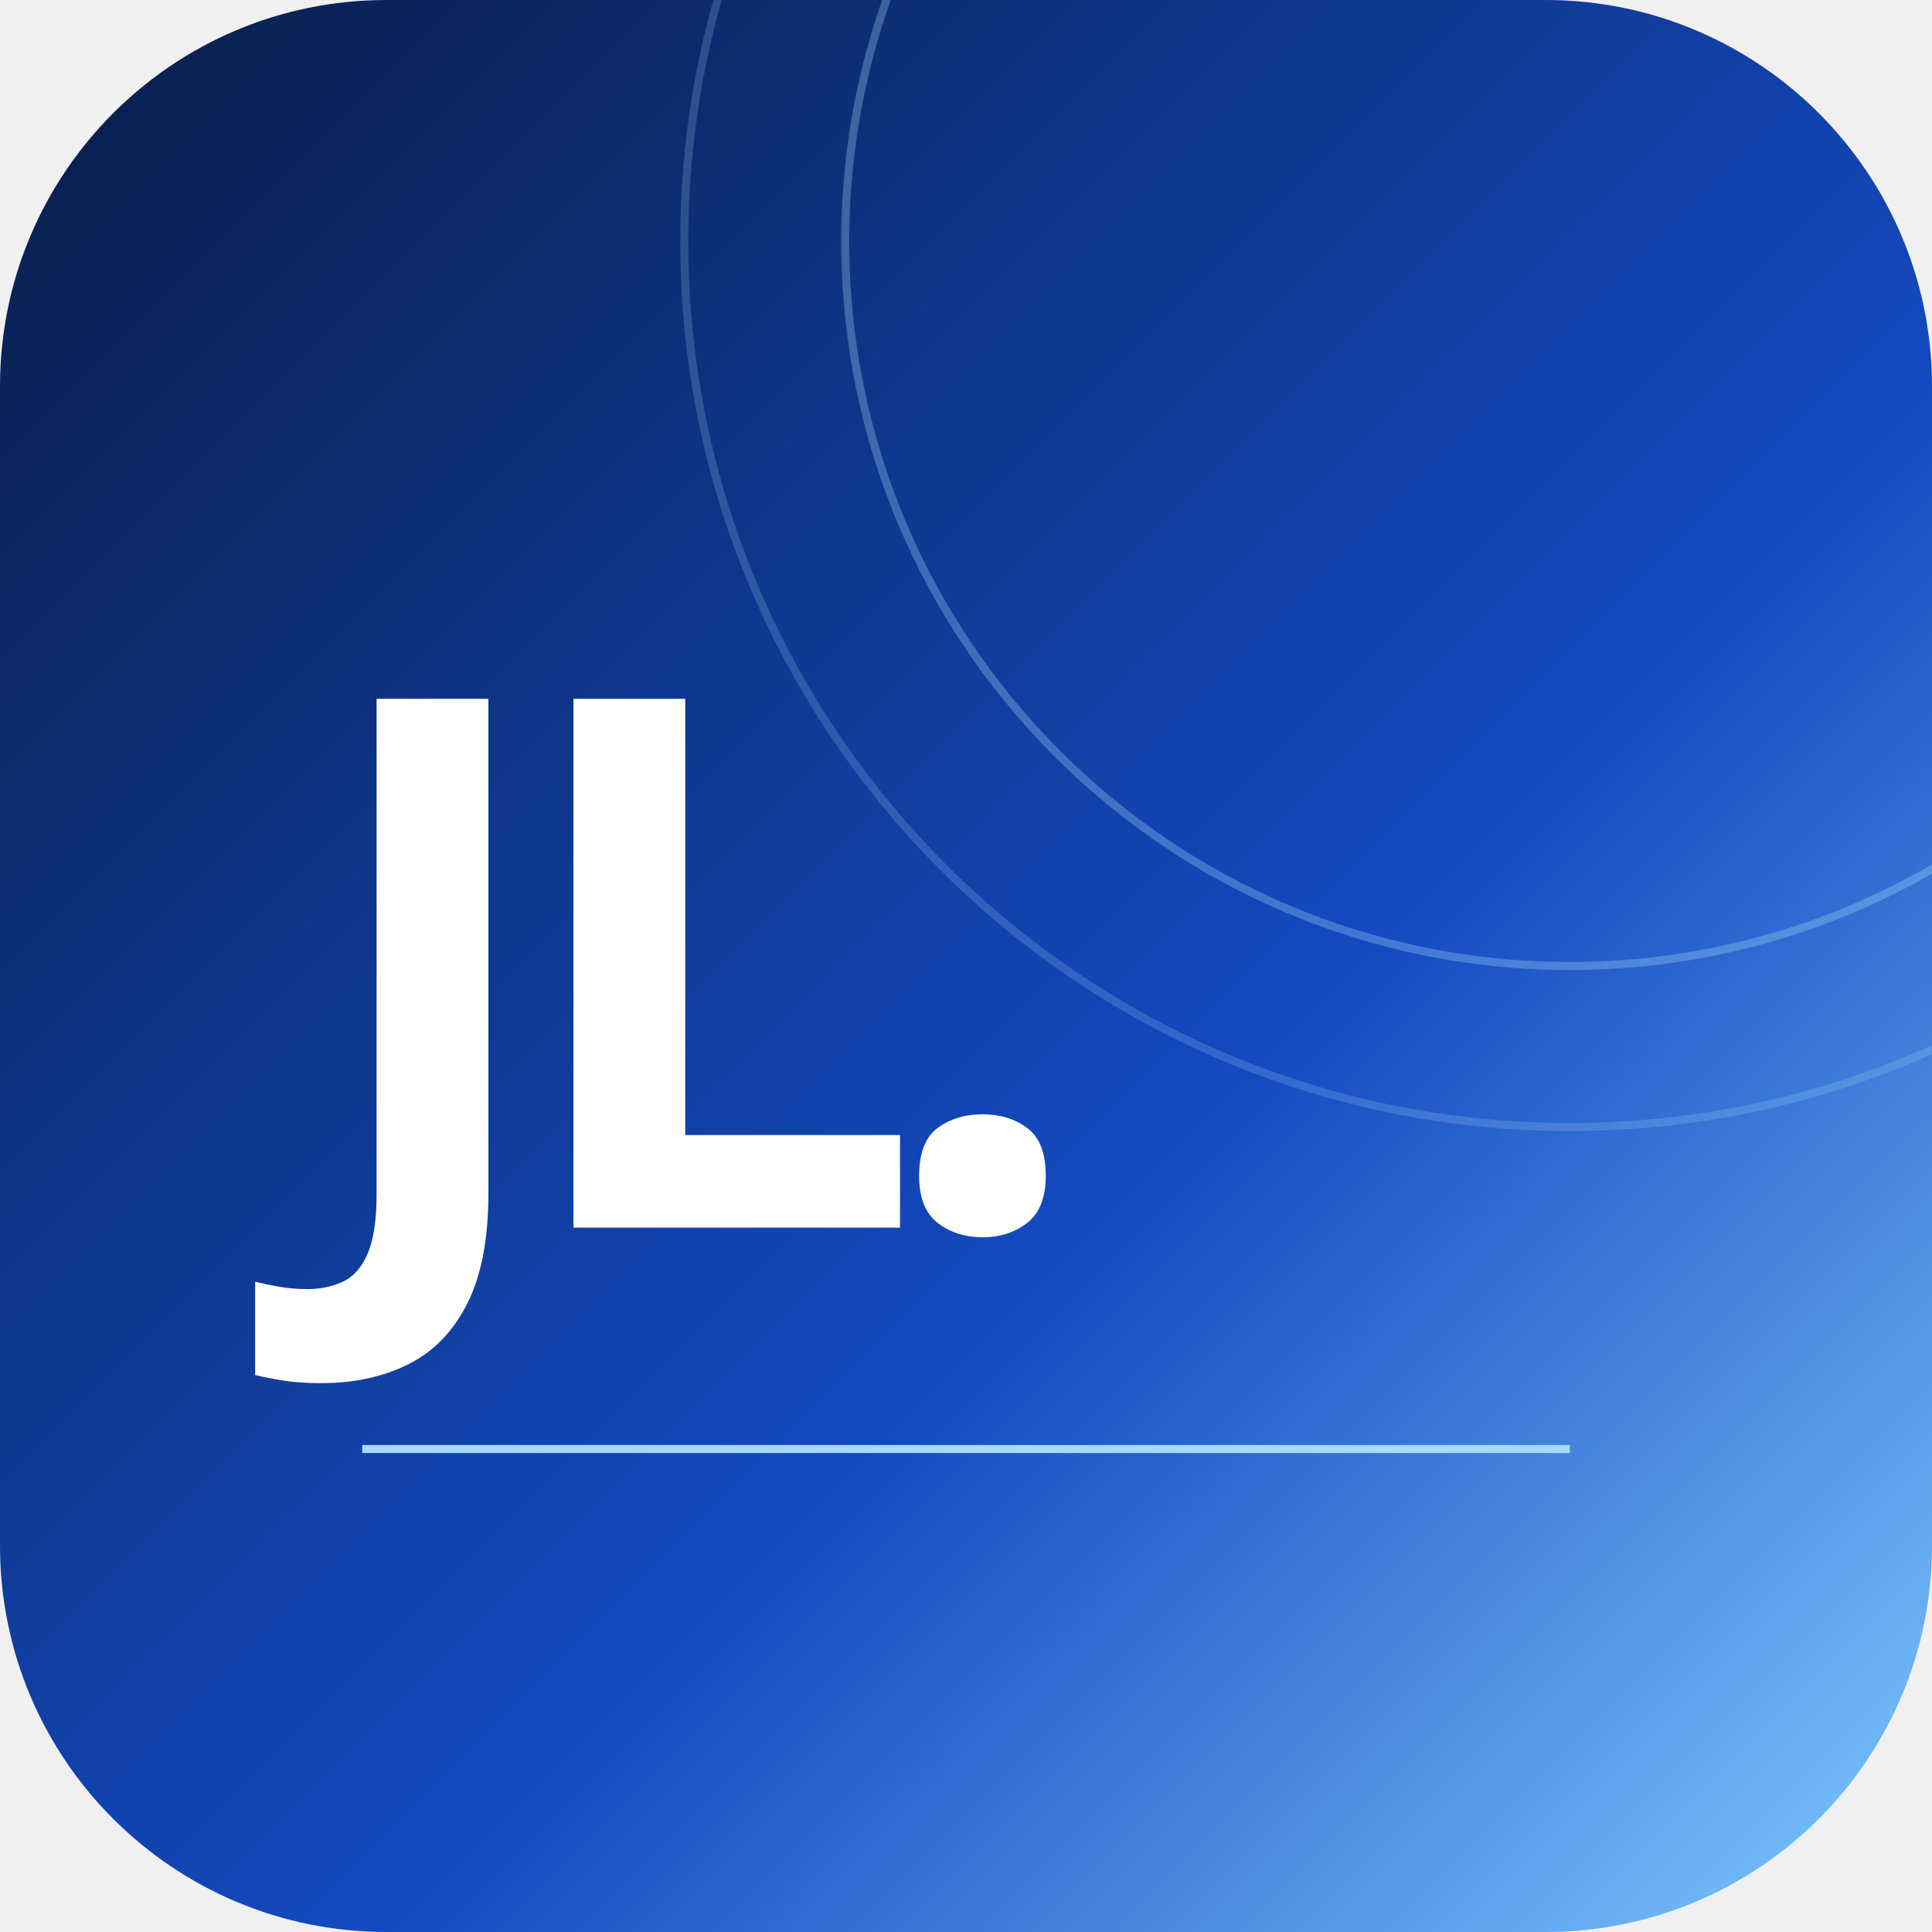
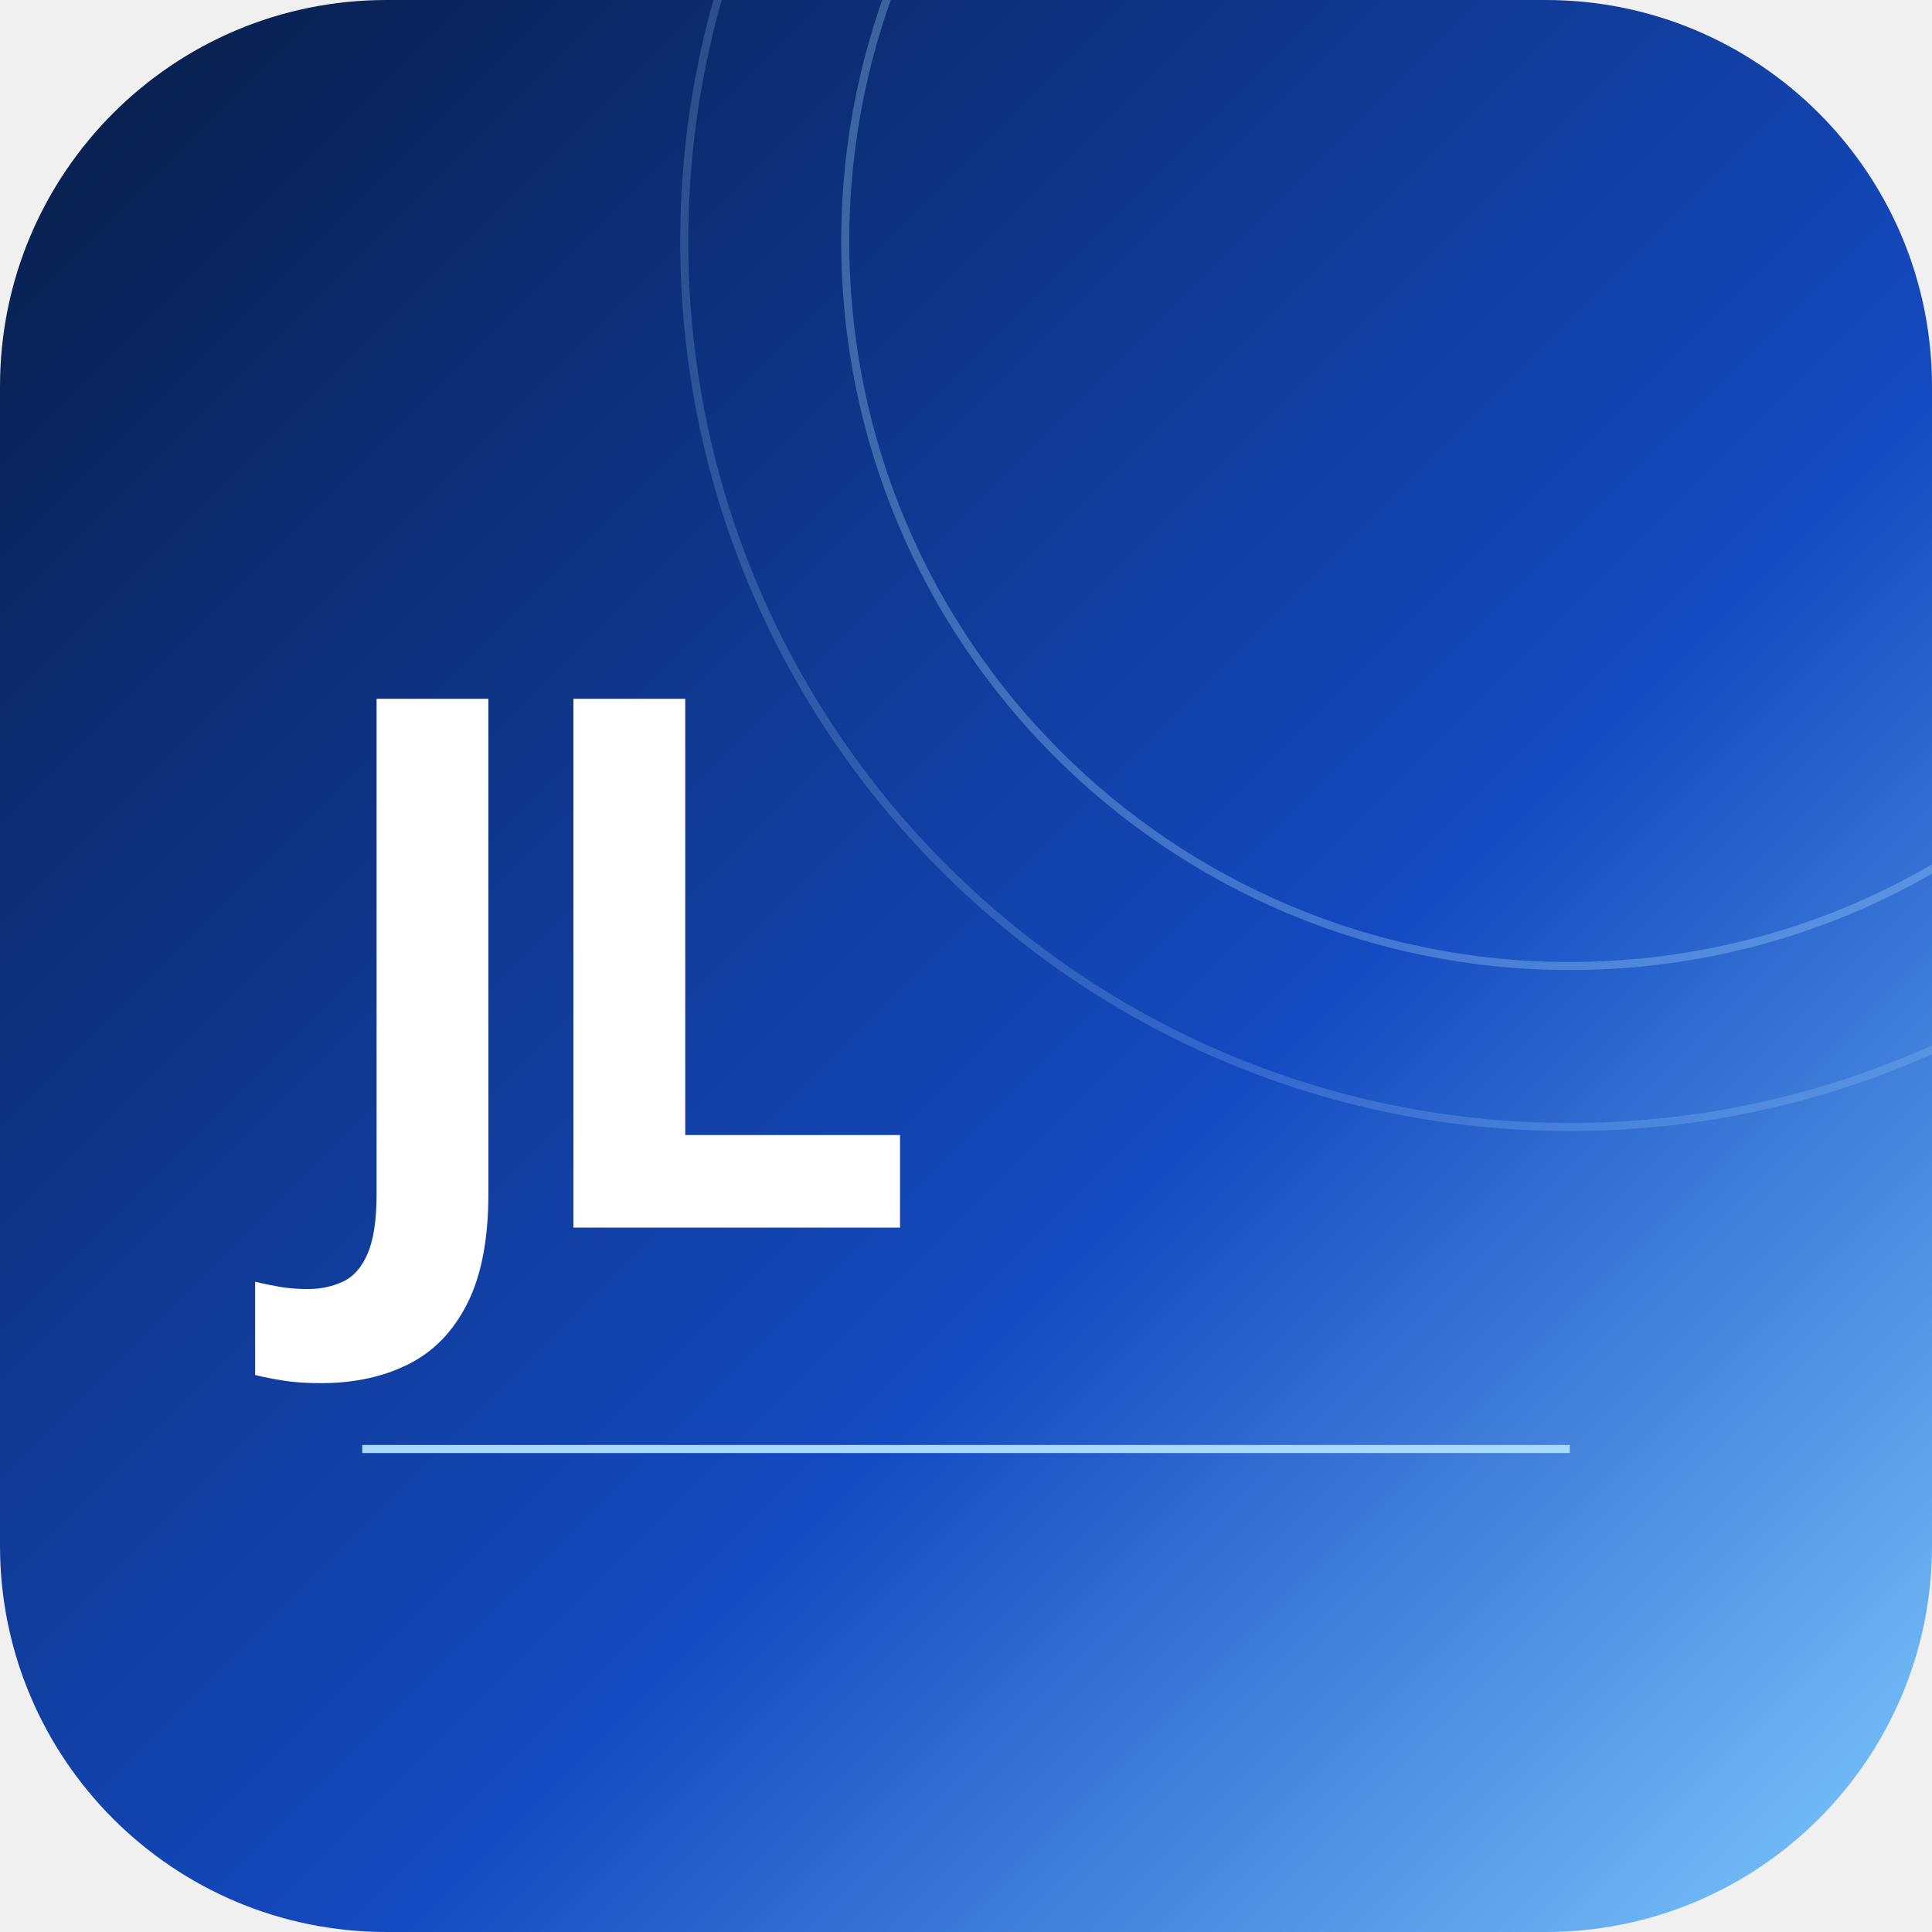
<svg xmlns="http://www.w3.org/2000/svg" width="480" height="480" viewBox="0 0 480 480" role="img" aria-labelledby="title desc">
  <defs>
    <linearGradient id="blue" x2="1" y2="1">
      <stop stop-color="#081c45" />
      <stop offset=".6" stop-color="#144ac1" />
      <stop offset="1" stop-color="#80ccff" />
    </linearGradient>
  </defs>
  <rect width="480" height="480" rx="96" fill="url(#blue)" />
  <circle cx="390" cy="60" r="180" fill="none" stroke="#afdfff" stroke-opacity=".3" stroke-width="2" />
  <circle cx="390" cy="60" r="220" fill="none" stroke="#afdfff" stroke-opacity=".2" stroke-width="2" />
  <path d="M90 360h300" stroke="#a8daff" stroke-width="2" />
-   <text x="77" y="305" fill="#fff" font-family="system-ui,sans-serif" font-size="184" font-weight="750" letter-spacing="-12">JL.</text>
+   <text x="77" y="305" fill="#fff" font-family="system-ui,sans-serif" font-size="184" font-weight="750" letter-spacing="-12">JL</text>
</svg>
